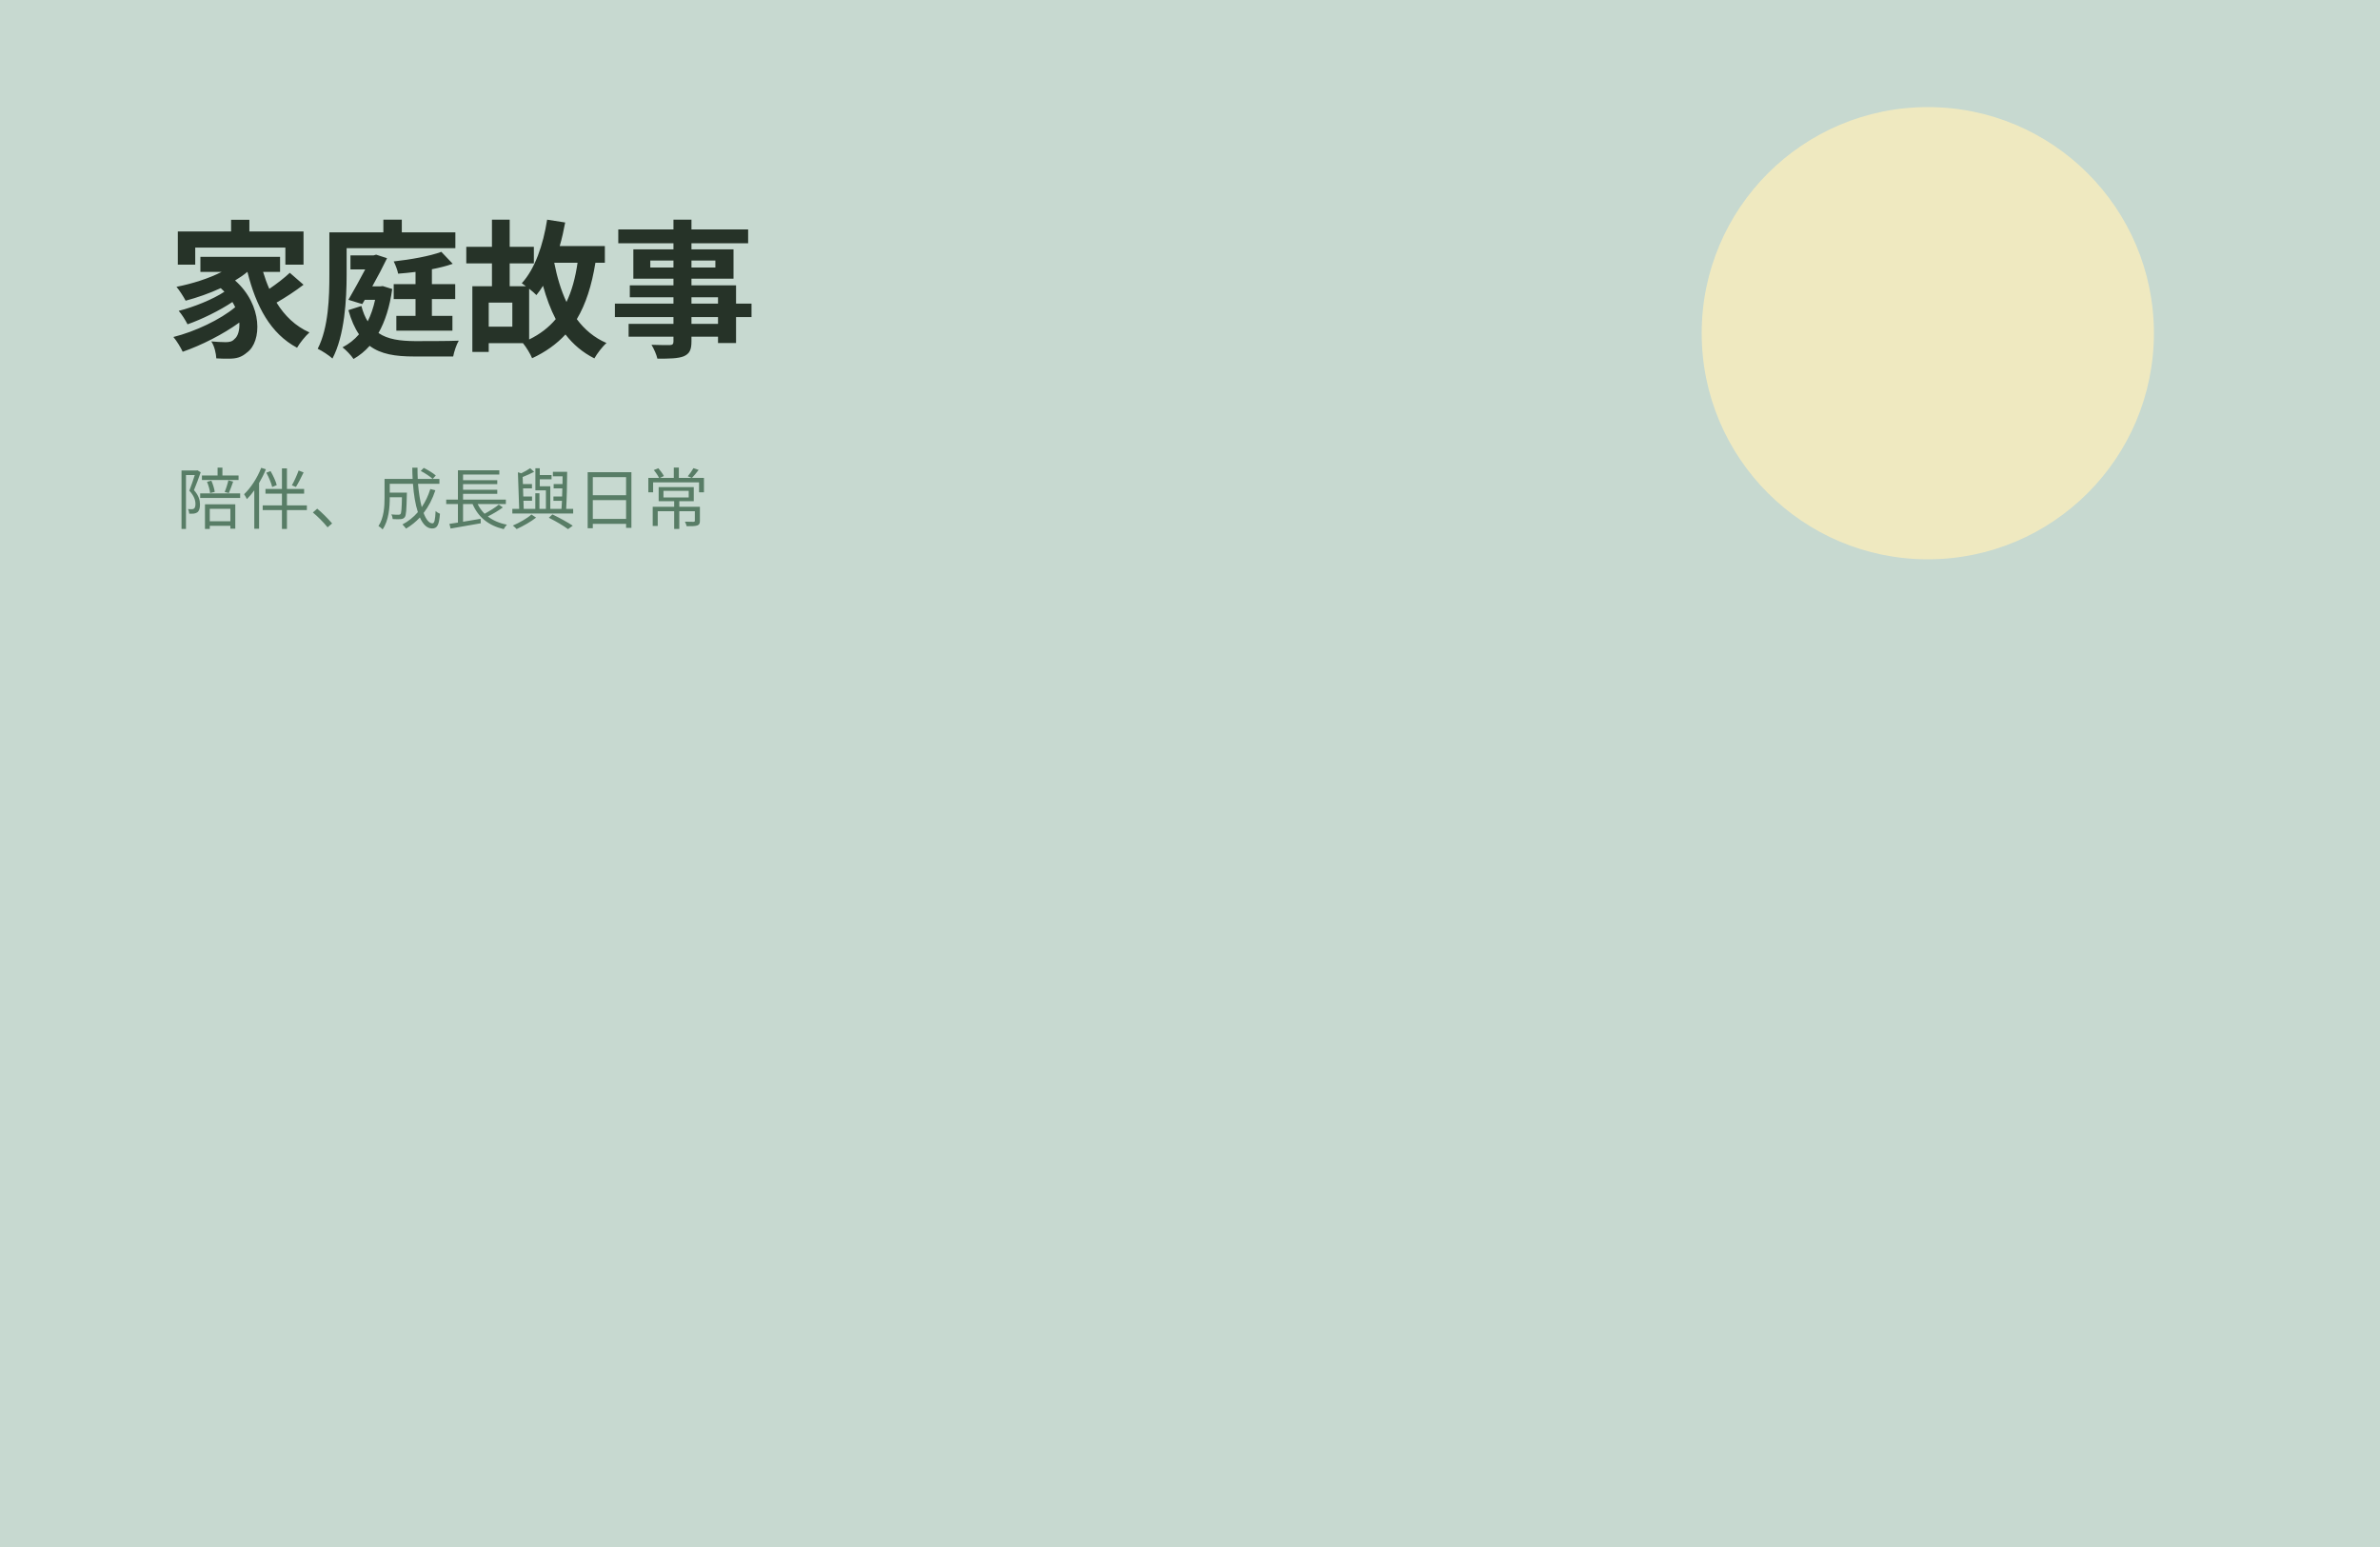
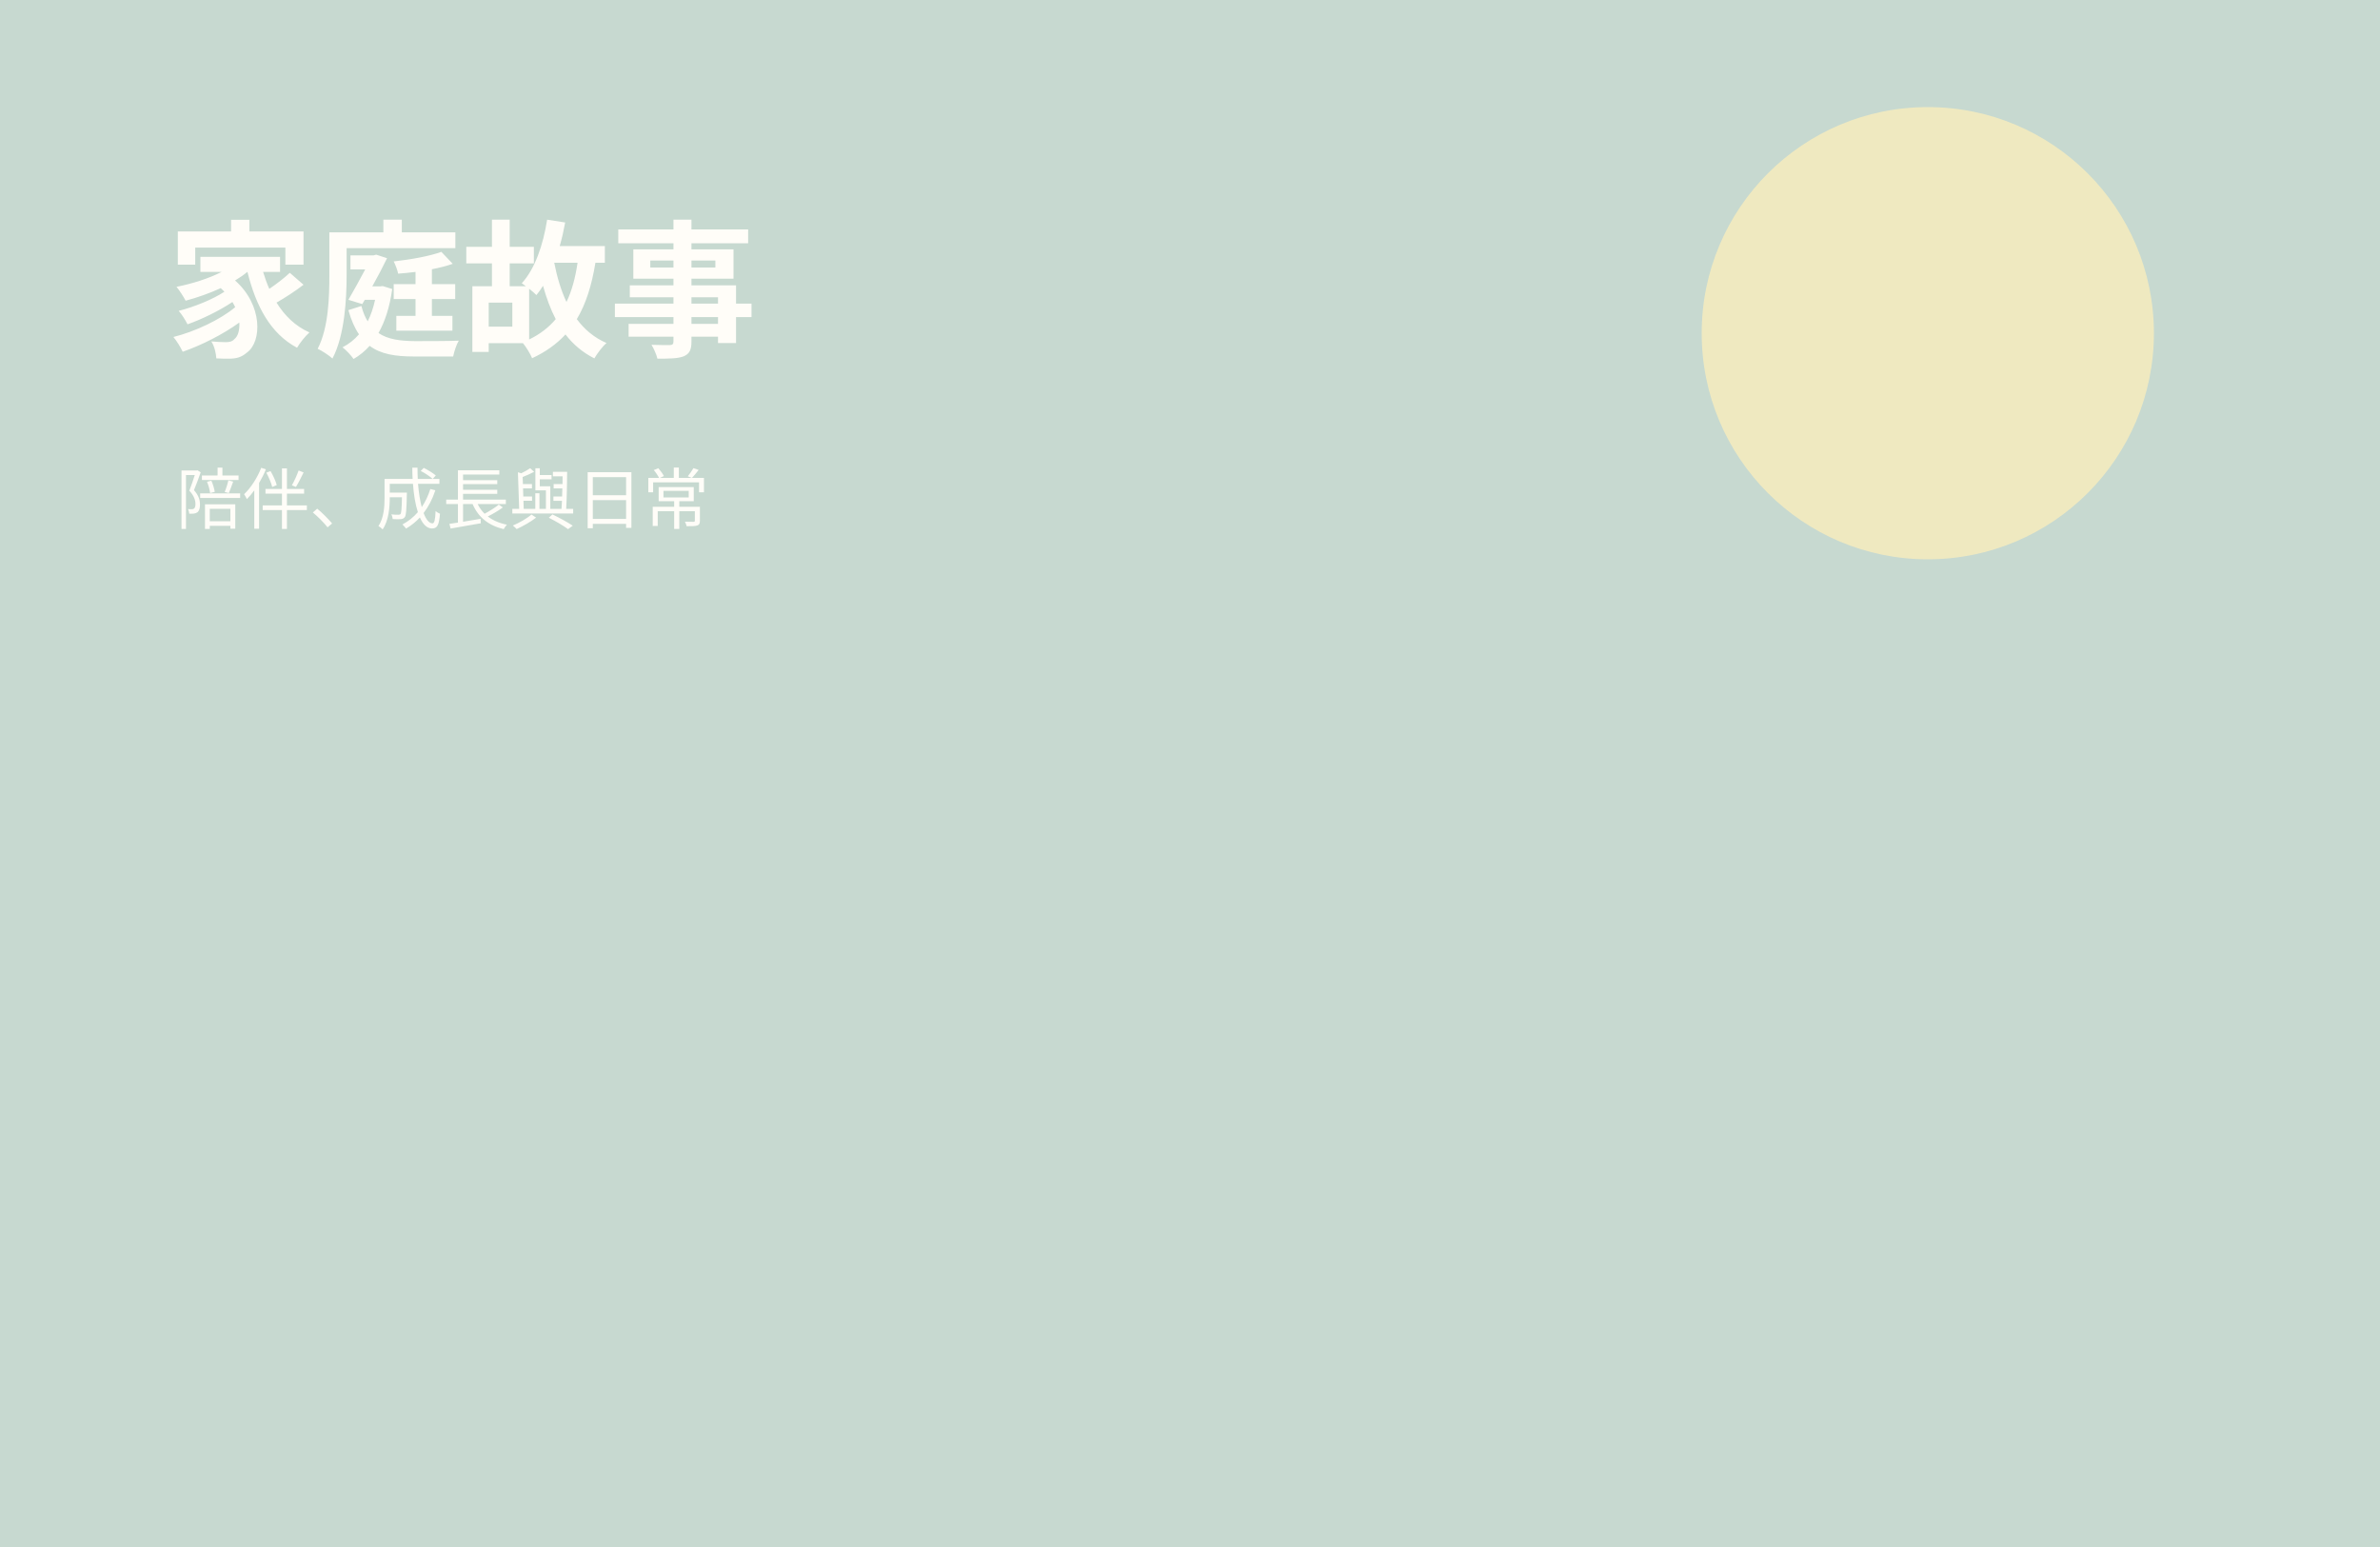
<svg xmlns="http://www.w3.org/2000/svg" width="1000" height="650">
  <rect width="1000" height="650" fill="#C7D9D0" />
  <circle cx="810" cy="140" r="95" fill="#FFF0BA" opacity=".72" />
-   <text x="70" y="145" font-family="Georgia" font-size="62" font-weight="700" fill="#263328">家庭故事</text>
-   <text x="74" y="220" font-family="Arial" font-size="28" fill="#587D66">陪伴、成長與日常</text>
+   <text x="70" y="145" font-family="Georgia" font-size="62" font-weight="700" fill="#FFFDF8">家庭故事</text>
+   <text x="74" y="220" font-family="Arial" font-size="28" fill="#FFFDF8">陪伴、成長與日常</text>
</svg>
